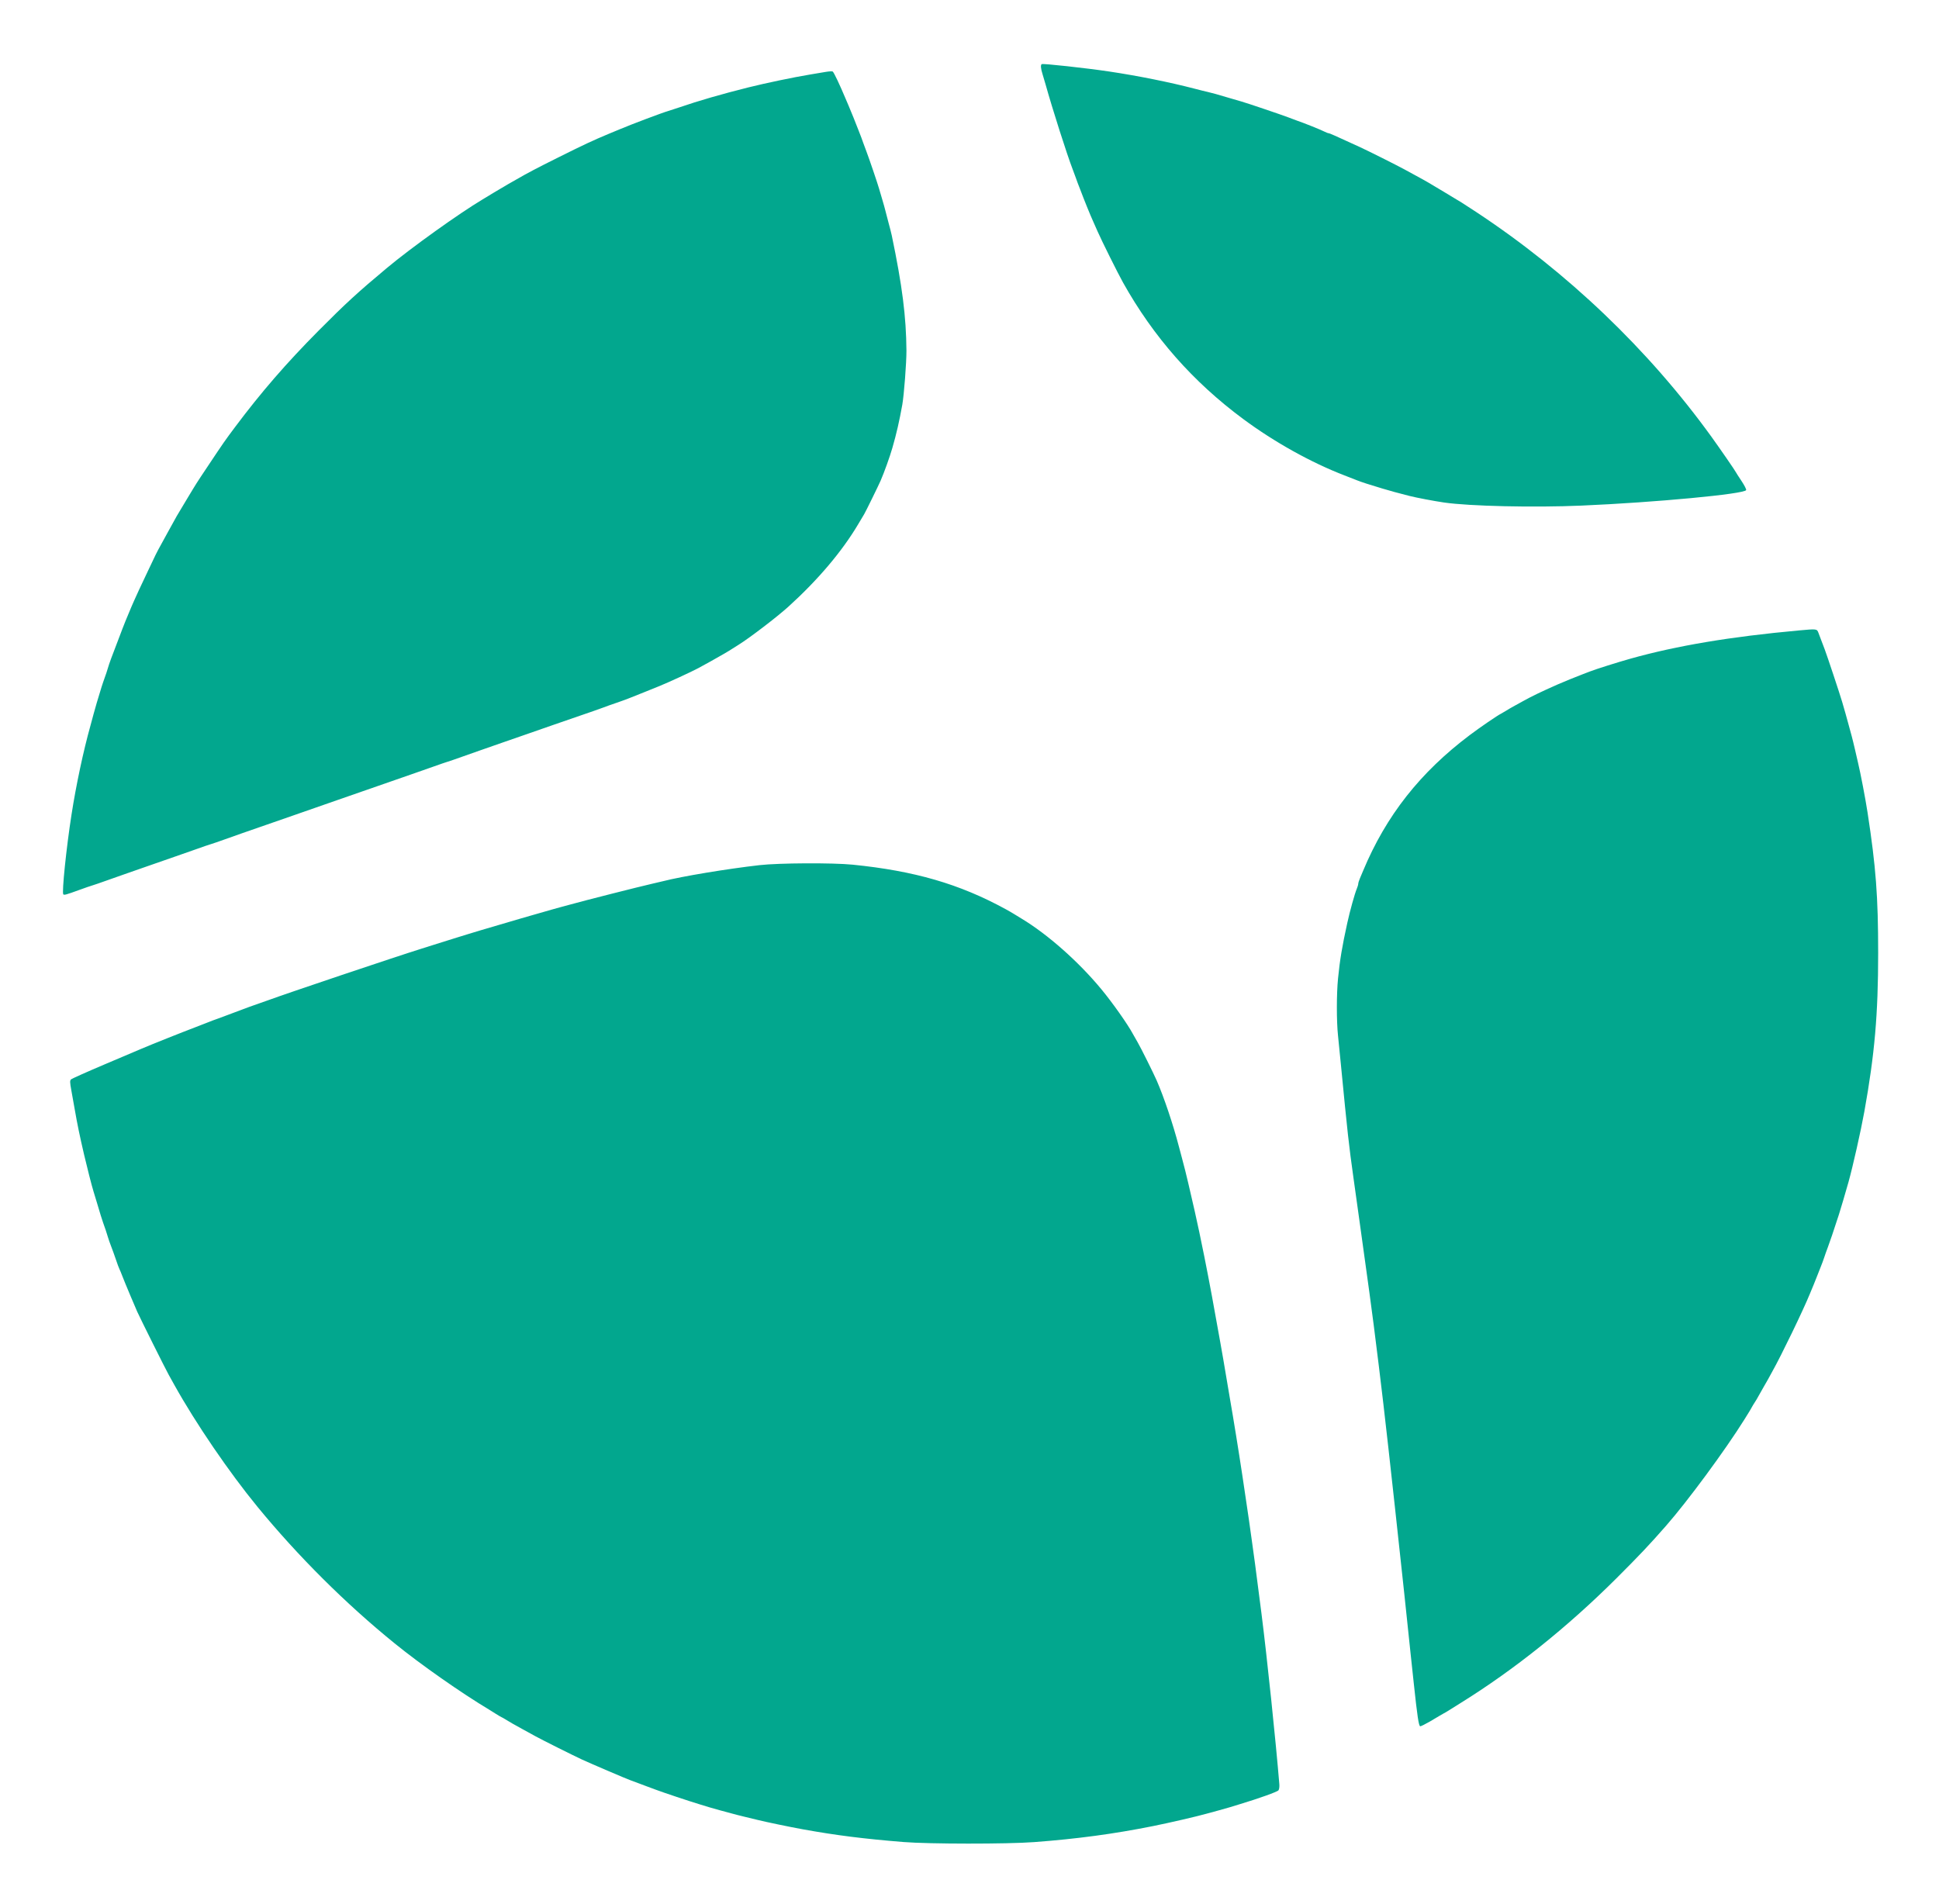
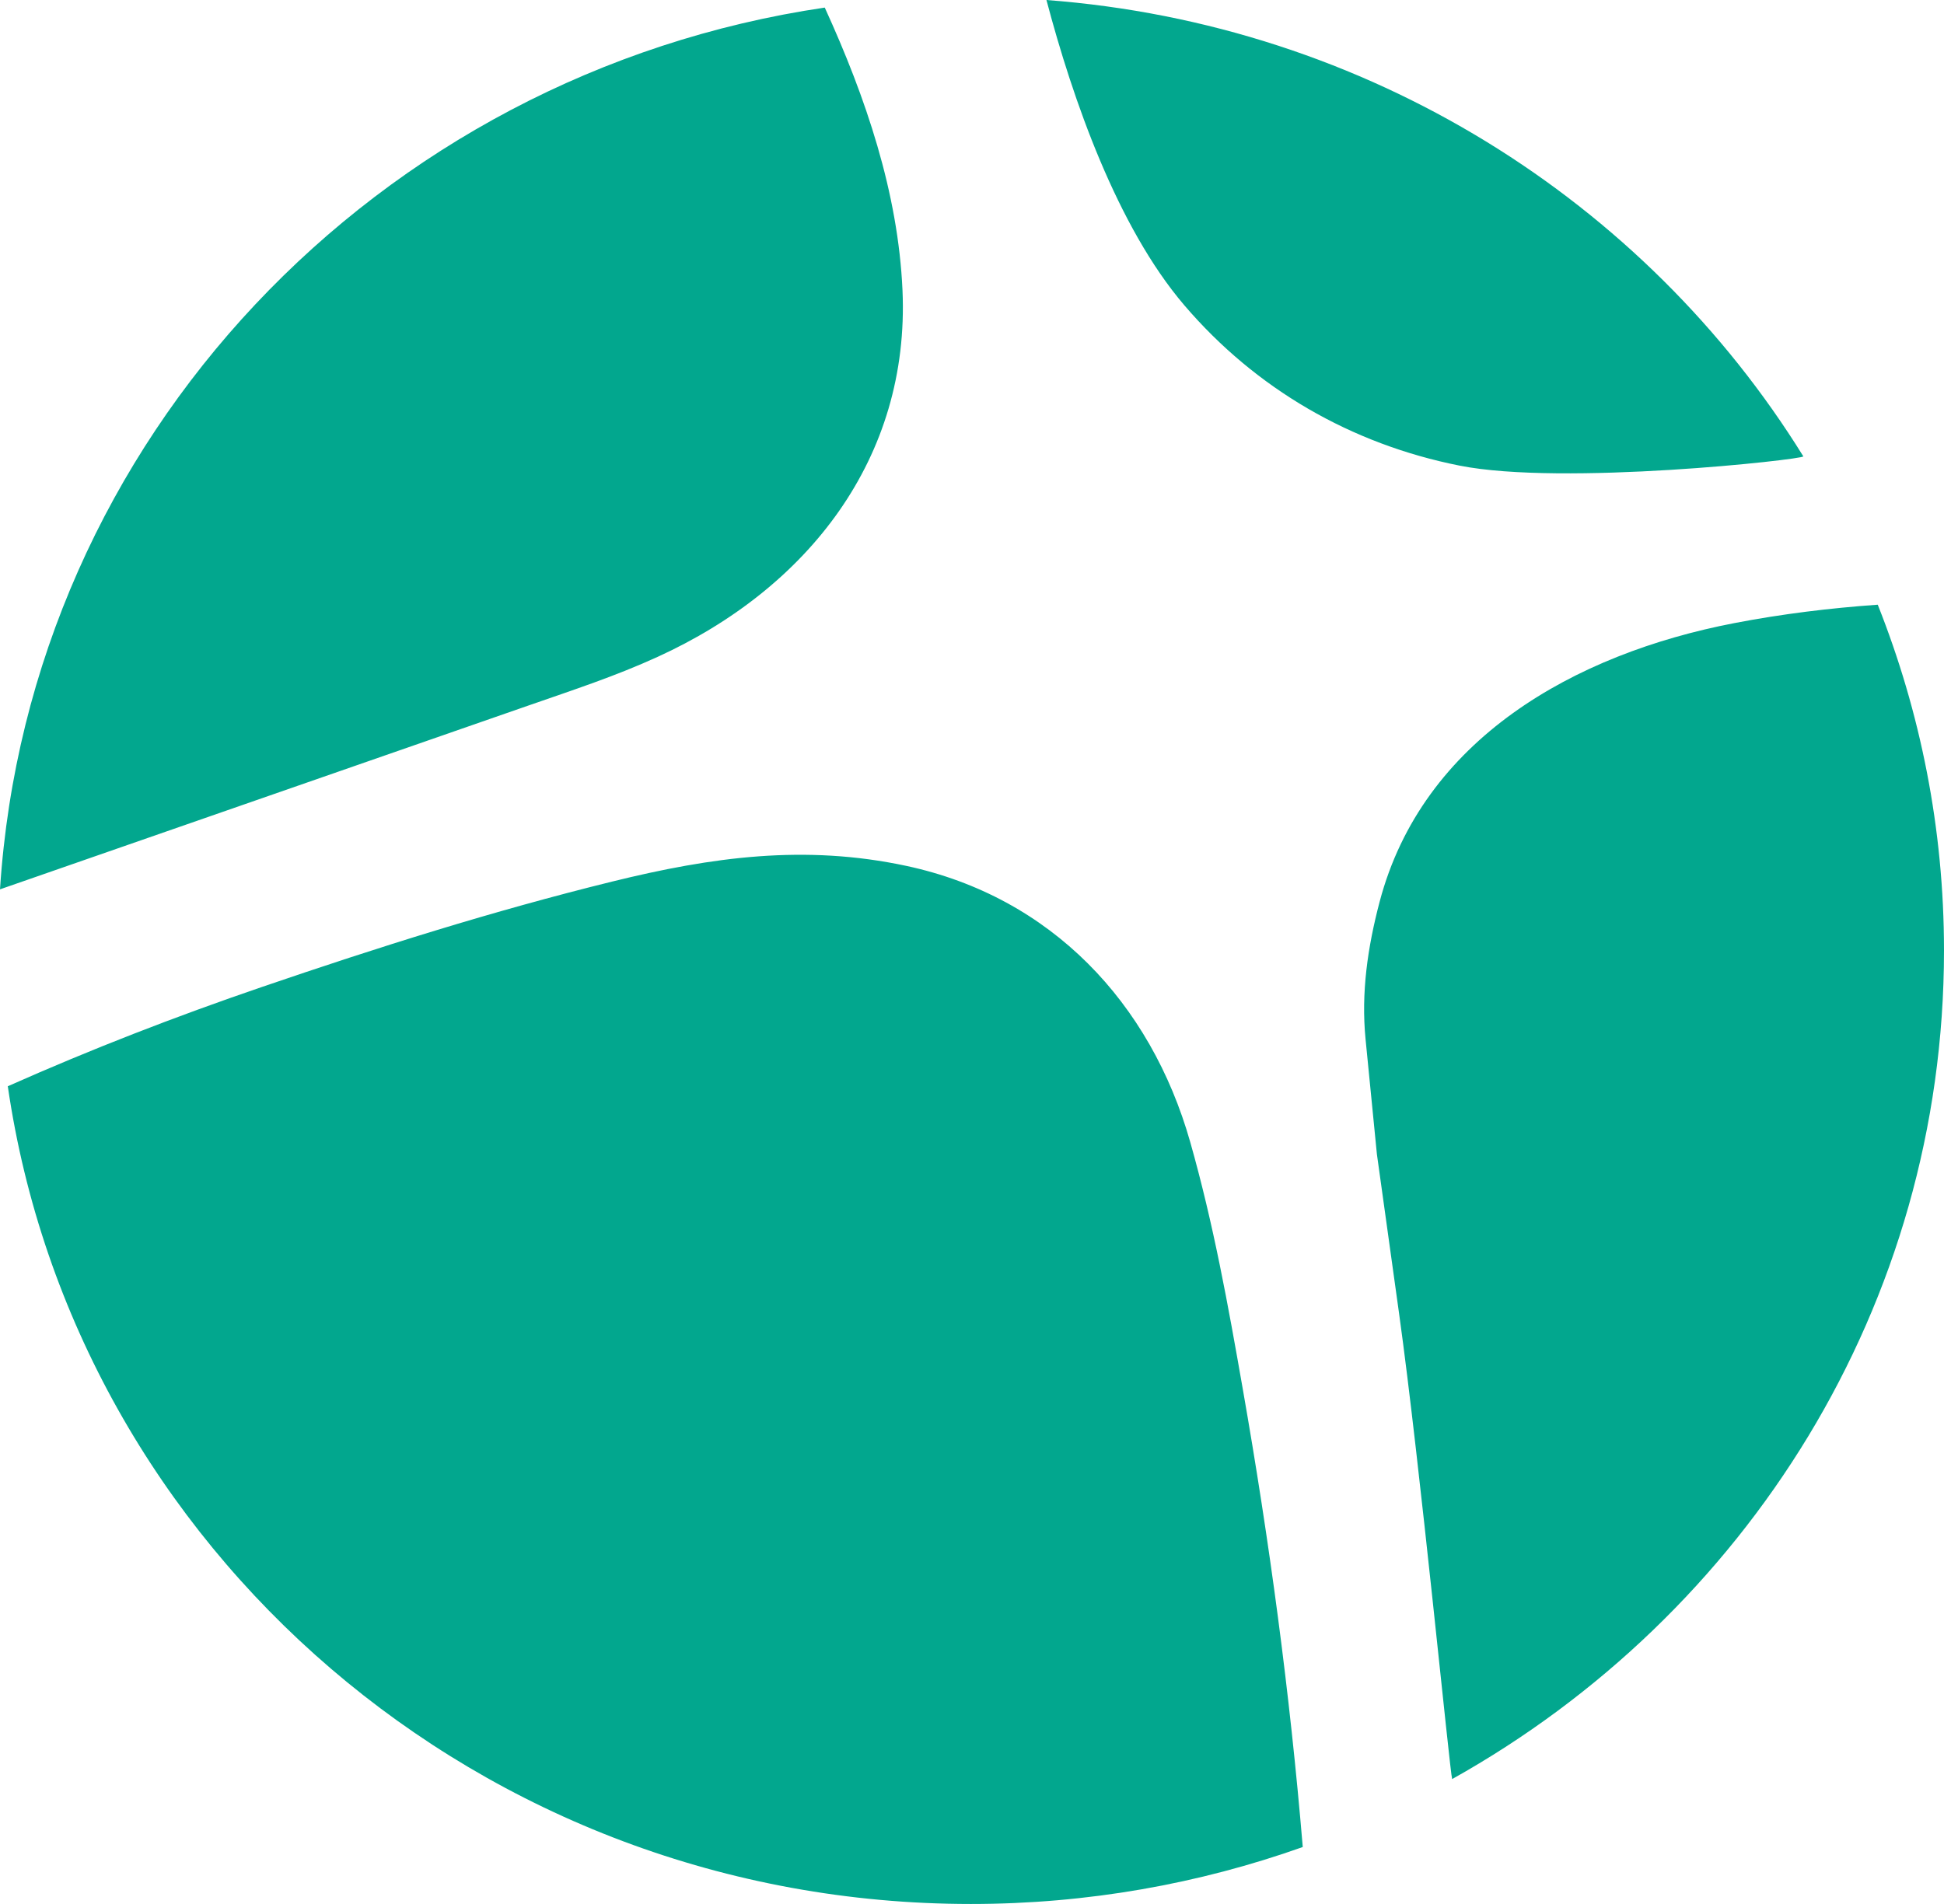
- <svg xmlns="http://www.w3.org/2000/svg" viewBox="0 0 611 600" fill="#02A78E" role="img" aria-label="CENOFEX">
-   <path d="M325.83 580.5C339.45 579.48 350.99 577.92 363.33 575.45C368.55 574.4 377.37 572.36 380.33 571.51C381.16 571.27 382.81 570.82 384.0 570.51C385.19 570.19 386.77 569.75 387.5 569.52C388.23 569.29 389.66 568.85 390.67 568.55C396.62 566.76 402.53 564.64 402.86 564.18C403.08 563.89 403.2 563.02 403.13 562.24C401.99 548.38 399.27 522.39 397.51 508.5C396.3 498.98 395.94 496.24 395.48 492.83C395.2 490.82 394.75 487.52 394.47 485.5C393.93 481.51 393.21 476.54 392.5 471.83C392.26 470.18 391.81 467.18 391.51 465.17C391.21 463.15 390.76 460.22 390.51 458.67C390.25 457.11 389.8 454.26 389.5 452.33C389.2 450.41 388.74 447.63 388.49 446.17C388.23 444.7 387.79 442.11 387.51 440.42C386.46 434.1 385.95 431.09 385.48 428.42C385.21 426.91 384.76 424.36 384.48 422.75C382.52 411.69 381.16 404.33 379.5 396.0C378.61 391.5 377.18 384.75 376.47 381.67C376.19 380.47 375.74 378.53 375.47 377.33C375.19 376.14 374.74 374.19 374.47 373.0C373.87 370.4 373.13 367.44 372.51 365.17C372.26 364.25 371.8 362.53 371.49 361.33C369.66 354.32 366.8 345.81 364.49 340.5C363.45 338.13 359.57 330.33 358.51 328.5C357.87 327.4 357.19 326.2 356.99 325.83C355.37 322.79 350.58 316.0 347.02 311.7C339.85 303.03 330.13 294.43 321.89 289.47C321.0 288.94 319.88 288.25 319.39 287.94C318.9 287.63 317.75 286.97 316.83 286.47C302.33 278.55 288.16 274.44 268.67 272.48C262.34 271.85 245.43 271.94 239.33 272.63C229.03 273.81 214.92 276.15 209.0 277.67C208.36 277.83 206.78 278.2 205.5 278.49C201.09 279.5 184.21 283.78 179.33 285.14C178.33 285.42 177.12 285.74 176.67 285.86C176.21 285.97 175.08 286.28 174.17 286.55C171.98 287.18 169.6 287.86 167.33 288.51C166.33 288.79 164.75 289.25 163.83 289.52C151.29 293.2 148.3 294.09 147.17 294.46C146.43 294.7 145.01 295.14 144.0 295.44C142.99 295.74 140.82 296.42 139.17 296.95C137.52 297.47 134.59 298.39 132.67 299.0C124.35 301.6 90.5 312.99 84.5 315.2C83.77 315.47 82.12 316.05 80.83 316.49C79.55 316.93 77.67 317.61 76.67 318.0C75.66 318.4 74.46 318.84 74.0 319.0C73.54 319.16 72.34 319.61 71.33 320.0C70.33 320.39 69.12 320.84 68.67 320.99C68.21 321.13 67.46 321.41 67.0 321.59C66.54 321.78 65.57 322.16 64.83 322.44C59.1 324.65 55.13 326.2 53.0 327.06C51.62 327.62 49.38 328.52 48.0 329.07C46.62 329.63 45.05 330.27 44.5 330.52C43.95 330.76 38.85 332.92 33.17 335.33C27.48 337.74 22.63 339.91 22.38 340.15C22.0 340.52 22.02 341.06 22.47 343.55C22.76 345.17 23.24 347.85 23.53 349.5C24.37 354.32 25.1 357.86 26.51 363.92C27.45 367.95 28.92 373.71 29.48 375.5C29.71 376.23 30.16 377.73 30.49 378.83C31.59 382.56 32.09 384.16 32.5 385.33C32.72 385.97 33.09 387.03 33.32 387.67C33.54 388.31 33.85 389.28 34.0 389.83C34.15 390.38 34.6 391.66 34.99 392.67C35.39 393.68 36.07 395.59 36.52 396.91C36.96 398.24 37.46 399.59 37.63 399.91C37.8 400.24 38.19 401.18 38.5 402.0C38.81 402.82 39.26 403.95 39.5 404.5C39.73 405.05 40.49 406.85 41.17 408.5C41.85 410.15 42.78 412.32 43.23 413.33C44.24 415.57 52.09 431.31 53.13 433.17C53.54 433.9 54.37 435.4 54.98 436.5C61.67 448.52 72.21 463.96 81.13 474.83C93.91 490.41 108.92 505.36 124.34 517.86C132.63 524.59 145.32 533.48 154.27 538.84C154.58 539.03 155.43 539.56 156.17 540.03C156.9 540.5 157.72 540.98 158.0 541.11C158.28 541.23 158.79 541.52 159.15 541.75C160.31 542.49 162.11 543.52 164.5 544.82C165.78 545.52 167.66 546.55 168.67 547.11C170.7 548.23 180.46 553.12 183.33 554.45C186.12 555.74 197.72 560.7 198.67 561.01C199.12 561.16 200.33 561.61 201.33 562.0C202.34 562.39 203.54 562.84 204.0 563.0C204.46 563.16 205.66 563.6 206.67 563.99C208.67 564.76 217.42 567.68 220.33 568.55C221.34 568.86 222.77 569.29 223.5 569.52C224.23 569.75 225.81 570.19 227.0 570.51C228.19 570.82 229.84 571.27 230.67 571.5C231.49 571.74 233.22 572.17 234.5 572.48C235.78 572.78 237.66 573.24 238.67 573.49C241.35 574.16 248.81 575.71 253.0 576.47C263.53 578.37 272.2 579.46 284.67 580.47C292.64 581.12 317.36 581.14 325.83 580.5ZM450.57 542.5C452.0 541.67 453.39 540.85 453.67 540.66C453.94 540.48 454.47 540.18 454.83 539.99C455.2 539.81 455.9 539.4 456.4 539.08C456.89 538.76 458.62 537.68 460.23 536.68C477.15 526.18 493.96 512.72 509.37 497.35C516.66 490.07 519.77 486.78 524.98 480.83C531.81 473.04 543.63 457.0 549.67 447.33C551.52 444.36 551.62 444.2 551.99 443.5C552.18 443.13 552.64 442.38 553.0 441.83C553.36 441.28 553.77 440.61 553.9 440.33C554.03 440.06 554.75 438.78 555.5 437.5C556.26 436.22 556.99 434.94 557.12 434.67C557.25 434.39 557.87 433.27 558.49 432.17C561.3 427.18 568.32 412.66 570.33 407.67C570.74 406.66 571.27 405.38 571.51 404.83C571.74 404.28 572.16 403.23 572.44 402.5C572.71 401.77 573.27 400.34 573.69 399.33C574.1 398.32 574.63 396.9 574.86 396.17C575.1 395.43 575.6 394.01 575.99 393.0C576.6 391.4 577.76 387.97 579.48 382.67C579.96 381.19 581.56 375.76 582.48 372.5C583.84 367.64 586.36 356.47 587.47 350.33C590.73 332.22 591.83 319.61 591.83 300.33C591.83 282.5 591.13 273.26 588.48 256.0C587.8 251.6 586.3 243.75 585.48 240.33C585.24 239.33 584.79 237.38 584.48 236.0C584.17 234.62 583.72 232.83 583.5 232.0C583.27 231.17 582.82 229.53 582.5 228.33C581.88 226.03 581.28 223.88 580.48 221.17C579.73 218.61 575.78 206.73 575.0 204.67C574.61 203.66 574.1 202.31 573.86 201.67C573.61 201.03 573.23 200.01 573.01 199.42C572.53 198.15 572.49 198.15 566.83 198.67C545.26 200.64 528.35 203.48 513.83 207.55C509.79 208.68 502.77 210.9 501.0 211.6C500.54 211.78 499.57 212.15 498.83 212.43C496.93 213.14 492.4 214.99 490.83 215.69C485.52 218.04 482.73 219.39 479.99 220.91C478.99 221.47 477.57 222.25 476.83 222.65C476.1 223.05 475.05 223.67 474.5 224.02C473.95 224.37 473.28 224.76 473.01 224.89C471.94 225.4 466.31 229.25 463.17 231.62C447.49 243.42 436.77 257.05 429.53 274.41C429.28 275.01 428.83 276.07 428.54 276.76C428.24 277.46 428.0 278.24 428.0 278.5C428.0 278.76 427.79 279.47 427.54 280.07C426.89 281.61 425.37 287.08 424.55 290.83C422.9 298.34 422.22 302.42 421.63 308.33C421.14 313.22 421.14 321.82 421.62 326.33C421.82 328.26 422.22 332.23 422.5 335.17C424.65 357.32 425.03 360.77 426.49 371.17C426.74 373.0 427.19 376.22 427.49 378.33C427.78 380.44 428.23 383.67 428.49 385.5C429.54 392.99 430.0 396.35 430.5 400.0C430.78 402.11 431.23 405.33 431.49 407.17C432.16 411.89 433.53 422.57 434.48 430.42C435.75 440.89 436.0 443.02 437.5 456.33C438.51 465.35 440.58 484.23 441.49 492.83C441.79 495.58 442.24 499.78 442.5 502.17C442.76 504.55 443.21 508.82 443.5 511.67C443.79 514.51 444.24 518.78 444.5 521.17C444.76 523.55 445.21 527.75 445.5 530.5C446.59 540.76 447.07 544.0 447.54 544.0C447.78 544.0 449.15 543.32 450.57 542.5ZM24.83 280.5C26.67 279.83 28.62 279.15 29.17 279.0C29.72 278.84 31.67 278.17 33.5 277.51C35.33 276.85 37.88 275.95 39.17 275.51C40.45 275.07 43.68 273.95 46.33 273.01C48.99 272.08 52.89 270.72 55.0 269.99C57.11 269.27 60.33 268.14 62.17 267.48C64.0 266.82 65.95 266.15 66.5 266.0C67.05 265.84 69.0 265.17 70.83 264.51C72.67 263.85 75.22 262.95 76.5 262.5C77.78 262.06 81.01 260.94 83.67 260.01C86.33 259.08 90.23 257.72 92.33 257.0C94.44 256.27 97.67 255.15 99.5 254.5C101.33 253.85 104.56 252.72 106.67 252.0C110.37 250.73 117.15 248.37 123.0 246.32C124.56 245.77 127.56 244.73 129.67 244.0C131.78 243.28 135.0 242.15 136.83 241.49C138.67 240.83 140.62 240.16 141.17 240.0C141.72 239.84 143.67 239.17 145.5 238.51C147.33 237.85 149.88 236.95 151.17 236.51C152.45 236.07 155.67 234.95 158.33 234.01C160.99 233.08 164.89 231.72 167.0 231.0C169.11 230.28 172.33 229.15 174.17 228.5C176.0 227.85 179.9 226.5 182.83 225.51C185.77 224.51 188.99 223.38 190.0 223.0C191.01 222.61 192.88 221.94 194.17 221.51C196.97 220.55 198.71 219.88 203.33 218.0C205.26 217.22 207.28 216.4 207.83 216.18C210.6 215.06 217.82 211.74 220.0 210.57C222.32 209.32 225.96 207.3 226.83 206.77C227.2 206.55 227.8 206.2 228.17 206.01C228.53 205.82 229.24 205.4 229.73 205.08C230.23 204.76 231.58 203.91 232.73 203.19C236.28 200.98 244.85 194.42 248.43 191.18C257.76 182.73 265.35 173.76 270.44 165.17C271.3 163.7 272.16 162.28 272.33 162.0C272.71 161.4 276.87 152.92 277.48 151.5C278.64 148.83 280.38 143.98 281.19 141.17C282.48 136.72 283.42 132.6 284.33 127.5C284.87 124.42 285.65 114.22 285.63 110.5C285.55 99.79 284.31 90.0 281.0 74.17C280.84 73.43 280.39 71.63 279.98 70.17C279.58 68.7 279.13 66.98 278.98 66.33C278.83 65.69 278.39 64.12 278.0 62.83C277.62 61.55 277.17 60.05 277.02 59.5C276.56 57.85 273.76 49.63 273.0 47.67C272.6 46.66 272.16 45.46 272.01 45.0C271.87 44.54 271.59 43.79 271.41 43.33C271.22 42.88 270.85 41.9 270.57 41.17C269.91 39.42 268.05 34.79 267.45 33.42C267.19 32.83 266.76 31.82 266.49 31.17C264.61 26.69 262.75 22.75 262.39 22.54C262.22 22.43 261.27 22.48 260.29 22.64C259.3 22.81 257.0 23.2 255.17 23.5C249.84 24.39 241.38 26.16 235.83 27.54C227.4 29.65 220.0 31.79 214.0 33.86C212.62 34.33 211.05 34.84 210.5 35.0C208.79 35.48 199.05 39.15 195.5 40.65C195.13 40.81 193.48 41.49 191.83 42.17C187.03 44.17 183.97 45.59 176.0 49.57C169.04 53.04 166.23 54.52 162.83 56.49C162.1 56.91 160.9 57.59 160.17 58.0C159.43 58.41 157.44 59.59 155.74 60.62C154.03 61.65 152.38 62.65 152.07 62.84C144.69 67.24 129.51 78.11 122.0 84.38C112.84 92.02 108.86 95.67 100.42 104.17C90.27 114.39 82.26 123.64 74.13 134.5C70.9 138.81 70.57 139.28 65.52 146.86C61.63 152.69 62.1 151.96 58.77 157.49C55.32 163.21 55.95 162.12 53.0 167.5C49.72 173.47 49.33 174.19 49.04 174.83C48.88 175.2 47.77 177.53 46.58 180.0C45.39 182.47 44.12 185.17 43.75 186.0C43.38 186.83 42.7 188.33 42.24 189.33C41.78 190.34 41.08 191.99 40.67 193.0C40.26 194.01 39.73 195.28 39.49 195.83C39.26 196.38 38.84 197.43 38.57 198.17C38.3 198.9 37.84 200.1 37.56 200.83C35.18 207.0 34.39 209.15 34.01 210.5C33.74 211.45 33.45 212.3 32.49 215.0C32.26 215.64 31.81 217.07 31.49 218.17C31.16 219.27 30.71 220.77 30.48 221.5C30.25 222.23 29.81 223.81 29.49 225.0C29.18 226.19 28.73 227.84 28.5 228.67C26.29 236.55 23.98 247.38 22.54 256.67C20.9 267.16 19.44 281.33 19.95 281.84C20.23 282.12 20.9 281.93 24.83 280.5ZM498.33 159.33C521.58 158.33 549.76 155.68 550.23 154.44C550.33 154.21 549.67 152.92 548.78 151.59C547.89 150.26 547.11 149.04 547.04 148.88C546.84 148.4 542.04 141.45 539.29 137.63C519.44 110.17 493.91 85.78 465.17 66.81C462.97 65.36 460.91 64.02 460.59 63.84C460.28 63.65 457.88 62.2 455.26 60.62C450.53 57.76 449.37 57.08 446.24 55.39C445.34 54.9 443.68 54.0 442.55 53.38C439.76 51.87 431.36 47.66 428.5 46.34C420.31 42.58 419.01 42.0 418.69 42.0C418.52 42.0 417.96 41.78 417.44 41.52C416.14 40.86 410.94 38.77 408.67 38.0C408.21 37.84 407.01 37.4 406.0 37.0C404.03 36.23 392.82 32.44 391.17 31.98C390.62 31.83 389.12 31.39 387.83 31.01C383.6 29.75 381.85 29.26 380.67 29.0C380.03 28.86 378.07 28.38 376.33 27.92C368.54 25.89 358.53 23.88 349.5 22.53C342.04 21.42 328.67 19.96 328.26 20.21C327.86 20.46 327.95 21.59 328.54 23.46C328.83 24.4 329.26 25.84 329.49 26.67C331.57 34.15 336.25 48.82 338.0 53.33C338.4 54.34 338.84 55.54 338.99 56.0C339.13 56.46 339.41 57.21 339.59 57.67C339.78 58.12 340.15 59.1 340.43 59.83C341.62 63.01 343.58 67.83 344.42 69.67C344.71 70.31 345.38 71.81 345.89 72.99C347.09 75.75 352.27 86.16 353.86 89.0C363.43 106.13 375.9 120.3 391.73 132.03C401.58 139.33 413.13 145.76 423.67 149.82C425.41 150.49 427.18 151.18 427.61 151.36C428.83 151.86 431.85 152.84 435.5 153.92C438.52 154.82 440.06 155.24 444.17 156.29C446.22 156.82 451.85 157.89 455.0 158.35C463.01 159.52 483.33 159.98 498.33 159.33Z" />
+ <svg xmlns="http://www.w3.org/2000/svg" viewBox="0 0 837.79 820.69">
+   <path fill="#02A78E" d="M227.56 304.17C247.5 297.23 265.19 291.46 283.4 283.14C348.22 253.57 392.17 197.42 388.94 125.08C387.06 83.1 373.17 42.05 355.44 3.27C162.38 31.77 12.53 189.27 0.0 383.34L227.56 304.17ZM510.38 131.56C541.15 167.57 582.22 191.39 629.01 200.7C673.56 209.57 776.63 198.09 777.18 196.73C708.96 86.55 589.36 10.43 450.98 0.0C462.3 42.86 481.44 97.68 510.38 131.56ZM809.24 260.65C788.54 262.12 768.11 264.61 747.4 268.59C678.46 281.86 612.98 318.7 594.54 388.79C589.41 408.3 586.53 427.91 588.51 447.99L593.39 497.48L602.97 566.34C611.95 630.89 624.88 764.32 625.82 766.85C752.39 696.1 837.79 562.7 837.79 409.67C837.79 357.09 827.6 306.87 809.24 260.65ZM535.58 598.65C529.23 562.34 522.96 527.58 512.95 492.29C495.89 432.19 452.98 386.6 390.59 373.23C346.88 363.87 306.87 369.36 263.7 380.02C212.36 392.68 163.07 408.26 113.01 425.38C75.37 438.26 39.29 452.25 3.36 468.22C32.37 667.48 207.1 820.69 418.42 820.69C468.65 820.69 516.8 812.01 561.44 796.14C555.86 729.39 547.11 664.52 535.58 598.65Z" />
</svg>
